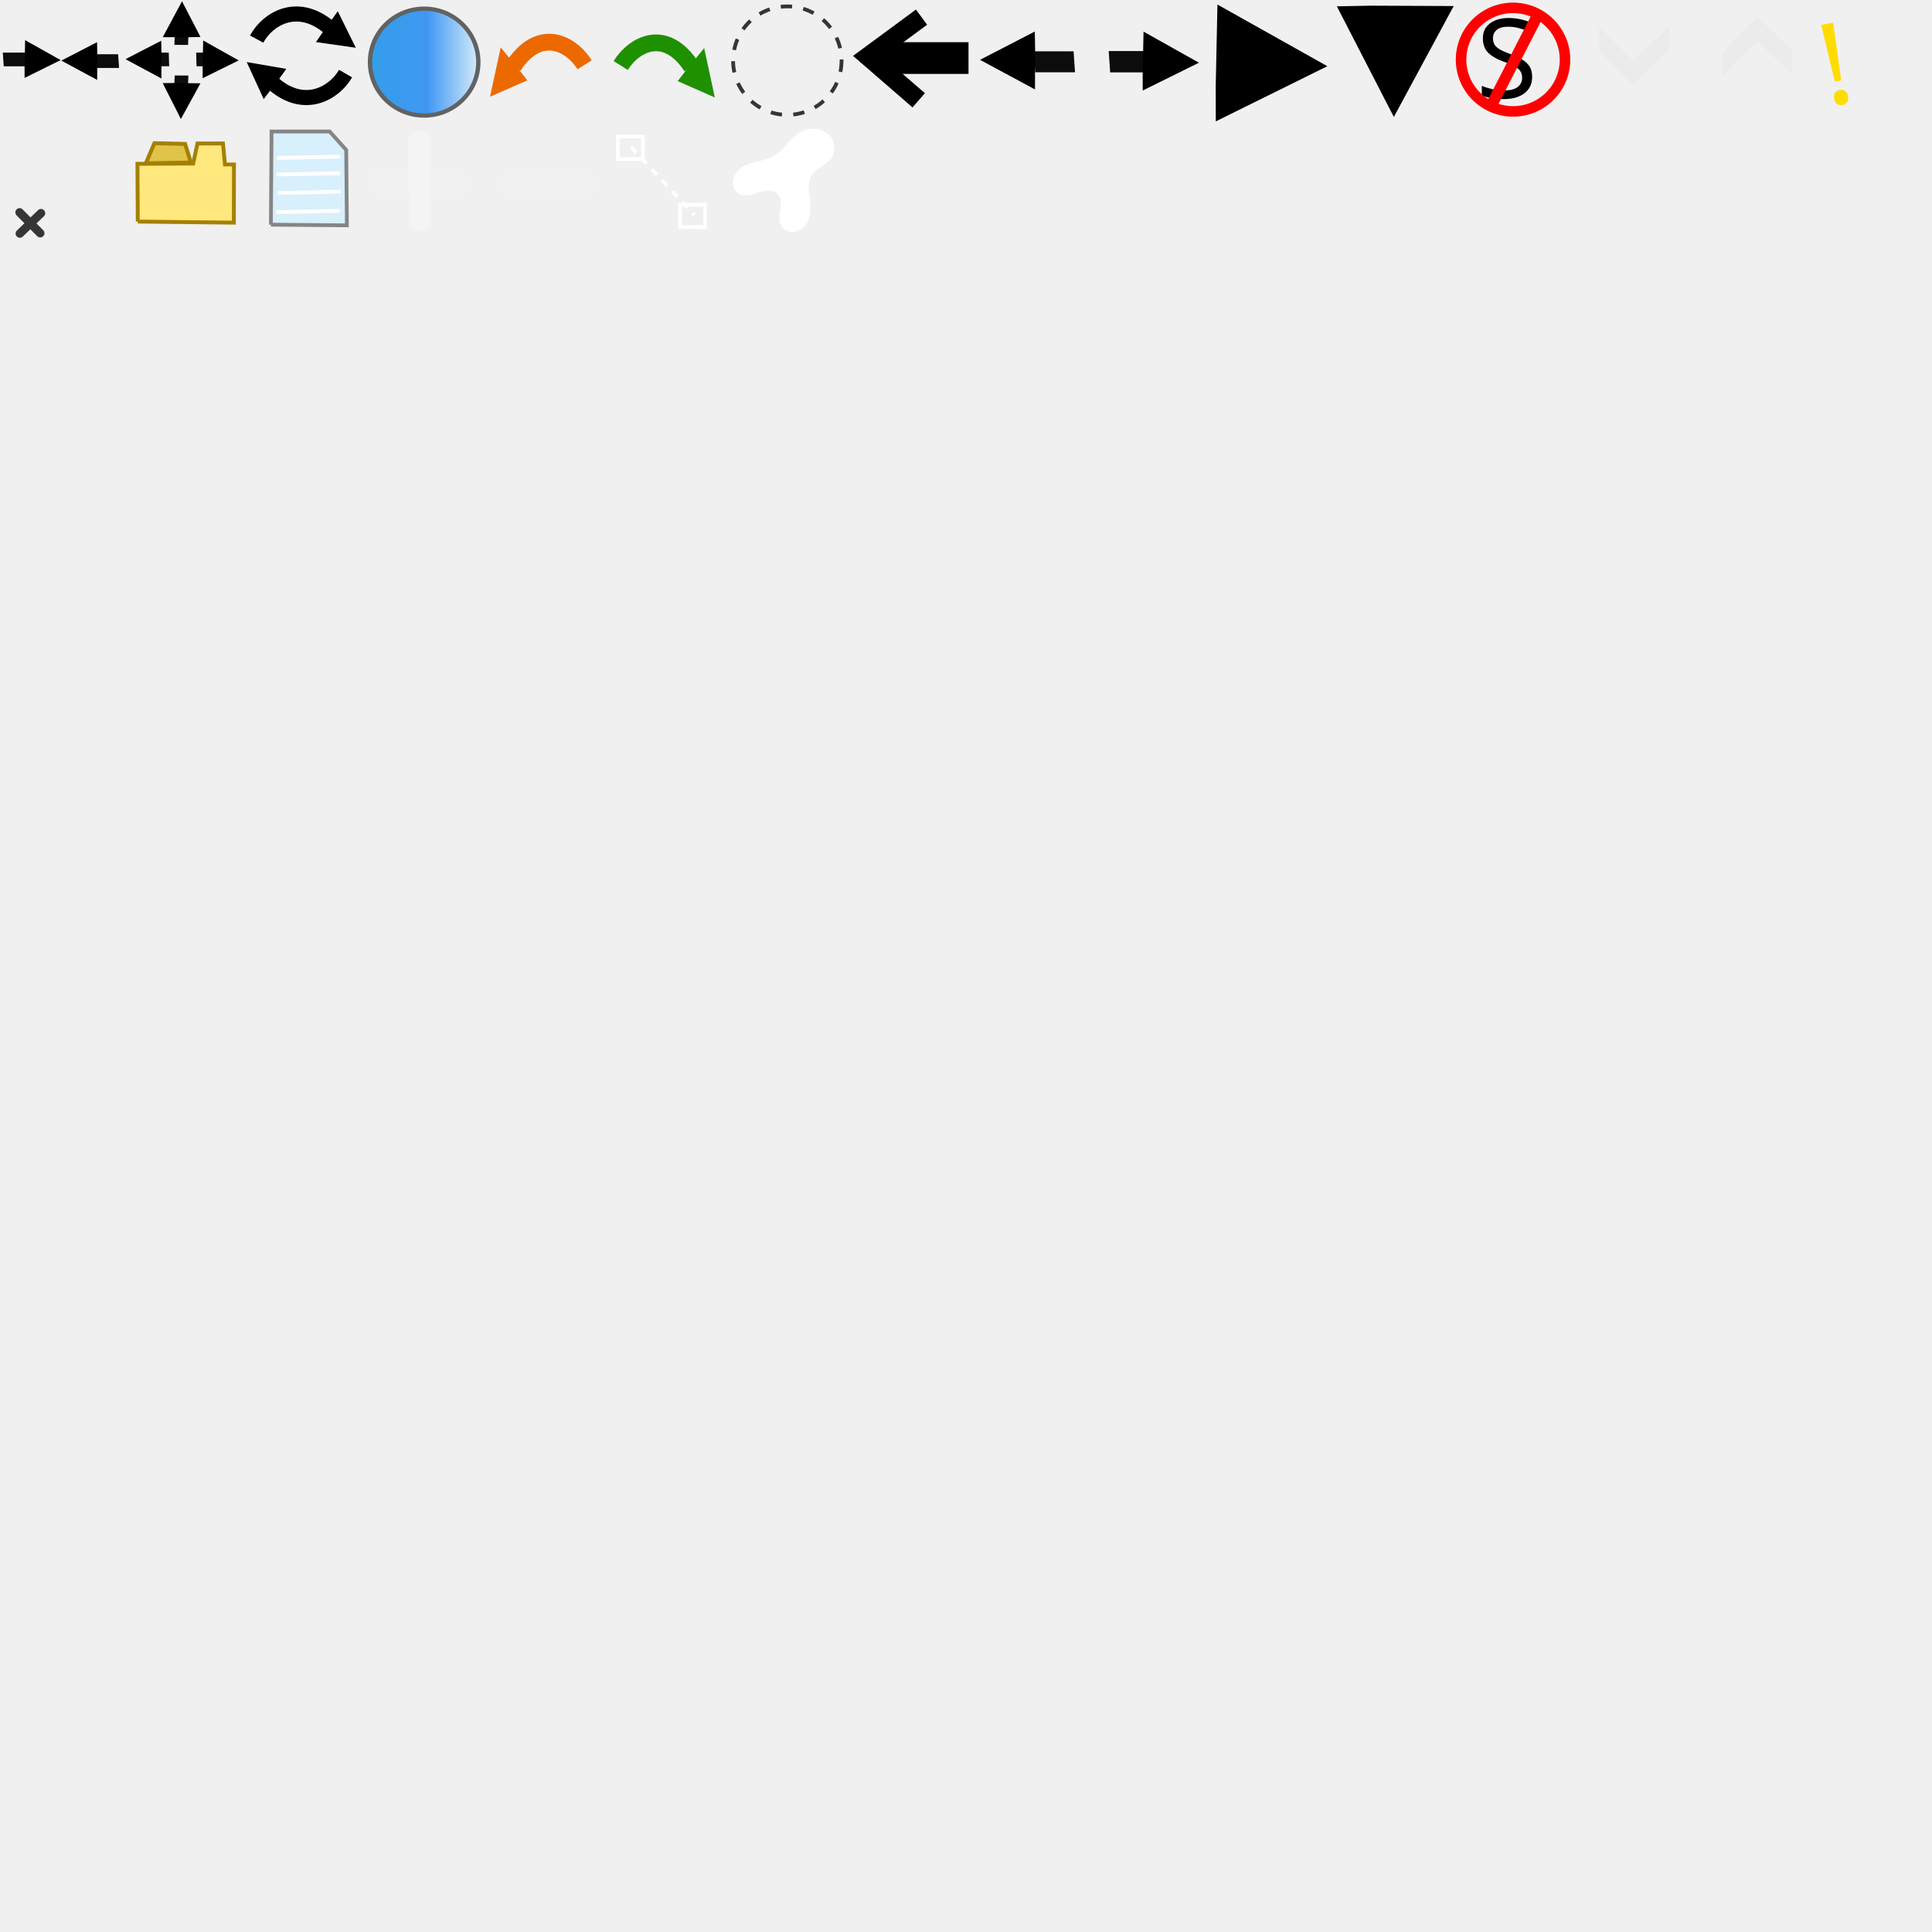
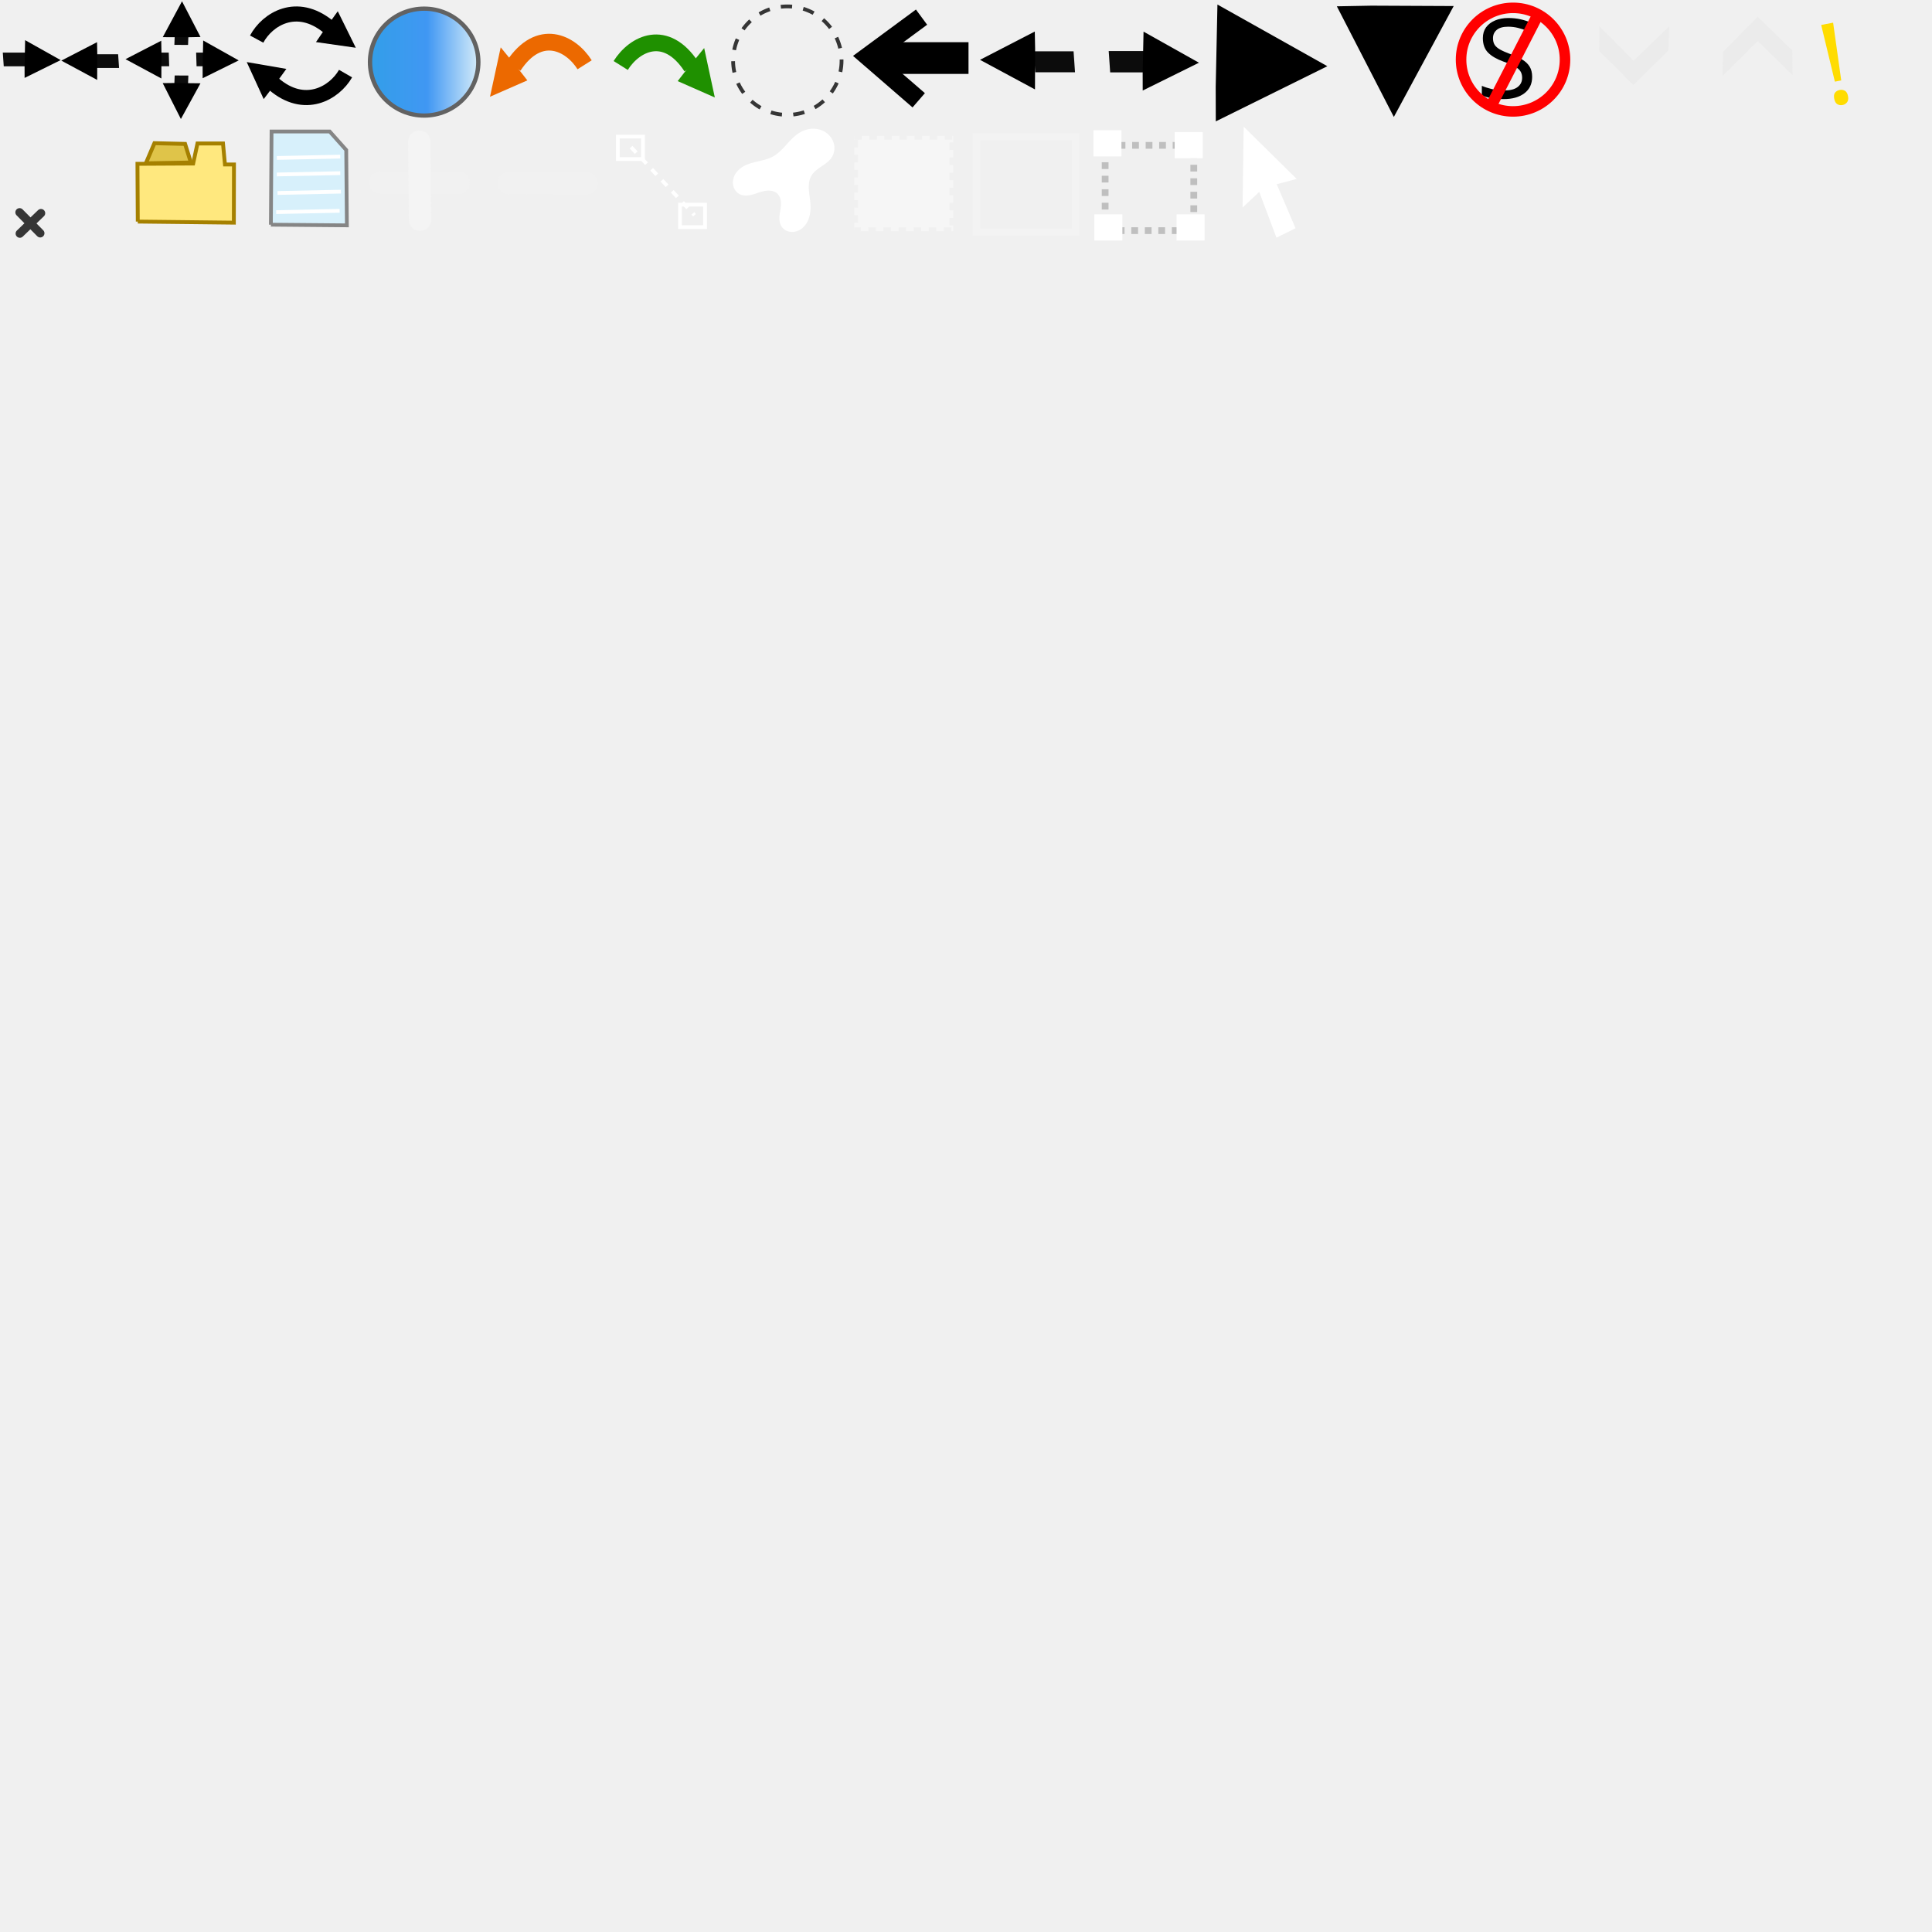
<svg xmlns="http://www.w3.org/2000/svg" xmlns:xlink="http://www.w3.org/1999/xlink" width="512" height="512" id="svg16099" version="1.1">
  <defs id="defs16101">
    <linearGradient id="linearGradient5609">
      <stop id="stop5611" offset="0" style="stop-color:#0089e6;stop-opacity:1;" />
      <stop style="stop-color:#1280f4;stop-opacity:1;" offset="0.528" id="stop5613" />
      <stop id="stop5615" offset="1" style="stop-color:#d4eefc;stop-opacity:1;" />
    </linearGradient>
    <linearGradient id="linearGradient5481">
      <stop style="stop-color:#e66700;stop-opacity:1;" offset="0" id="stop5483" />
      <stop id="stop5491" offset="0.528" style="stop-color:#f47712;stop-opacity:1;" />
      <stop style="stop-color:#f8bb8a;stop-opacity:1;" offset="1" id="stop5485" />
    </linearGradient>
    <marker orient="auto" refY="0.0" refX="0.0" id="Arrow2Send" style="overflow:visible;">
      <path id="path17173" style="fill-rule:evenodd;stroke-width:0.625;stroke-linejoin:round;" d="M 8.719,4.034 L -2.207,0.016 L 8.719,-4.002 C 6.973,-1.63 6.983,1.616 8.719,4.034 z " transform="scale(0.3) rotate(180) translate(-2.3,0)" />
    </marker>
    <marker orient="auto" refY="0.0" refX="0.0" id="Arrow2Mend" style="overflow:visible;">
      <path id="path17167" style="fill-rule:evenodd;stroke-width:0.625;stroke-linejoin:round;" d="M 8.719,4.034 L -2.207,0.016 L 8.719,-4.002 C 6.973,-1.63 6.983,1.616 8.719,4.034 z " transform="scale(0.6) rotate(180) translate(0,0)" />
    </marker>
    <marker orient="auto" refY="0.0" refX="0.0" id="Arrow1Send" style="overflow:visible;">
      <path id="path17155" d="M 0.0,0.0 L 5.0,-5.0 L -12.5,0.0 L 5.0,5.0 L 0.0,0.0 z " style="fill-rule:evenodd;stroke:#000000;stroke-width:1.0pt;" transform="scale(0.2) rotate(180) translate(6,0)" />
    </marker>
    <marker orient="auto" refY="0.0" refX="0.0" id="Arrow2Lend" style="overflow:visible;">
      <path id="path17161" style="fill-rule:evenodd;stroke-width:0.625;stroke-linejoin:round;" d="M 8.719,4.034 L -2.207,0.016 L 8.719,-4.002 C 6.973,-1.63 6.983,1.616 8.719,4.034 z " transform="scale(1.1) rotate(180) translate(1,0)" />
    </marker>
    <linearGradient id="linearGradient17126">
      <stop style="stop-color:#008080;stop-opacity:1;" offset="0" id="stop17128" />
      <stop style="stop-color:#00b3b3;stop-opacity:1;" offset="1" id="stop17130" />
    </linearGradient>
    <linearGradient id="linearGradient17116">
      <stop style="stop-color:#b3a500;stop-opacity:1;" offset="0" id="stop17118" />
      <stop style="stop-color:#eaa500;stop-opacity:1;" offset="1" id="stop17120" />
    </linearGradient>
    <marker orient="auto" refY="0" refX="0" id="Arrow2Send-2" style="overflow:visible">
      <path id="path17173-2" style="fill-rule:evenodd;stroke-width:0.625;stroke-linejoin:round" d="M 8.719,4.034 -2.207,0.016 8.719,-4.002 c -1.745,2.372 -1.735,5.617 -6e-7,8.035 z" transform="matrix(-0.3,0,0,-0.3,0.69,0)" />
    </marker>
    <marker orient="auto" refY="0" refX="0" id="Arrow2Send-6" style="overflow:visible">
      <path id="path17173-8" style="fill-rule:evenodd;stroke-width:0.625;stroke-linejoin:round" d="M 8.719,4.034 -2.207,0.016 8.719,-4.002 c -1.745,2.372 -1.735,5.617 -6e-7,8.035 z" transform="matrix(-0.3,0,0,-0.3,0.69,0)" />
    </marker>
    <marker orient="auto" refY="0" refX="0" id="Arrow2Send-7" style="overflow:visible">
      <path id="path17173-6" style="fill-rule:evenodd;stroke-width:0.625;stroke-linejoin:round" d="M 8.719,4.034 -2.207,0.016 8.719,-4.002 c -1.745,2.372 -1.735,5.617 -6e-7,8.035 z" transform="matrix(-0.3,0,0,-0.3,0.69,0)" />
    </marker>
    <marker orient="auto" refY="0" refX="0" id="Arrow2Send-8" style="overflow:visible">
      <path id="path17173-9" style="fill-rule:evenodd;stroke-width:0.625;stroke-linejoin:round" d="M 8.719,4.034 -2.207,0.016 8.719,-4.002 c -1.745,2.372 -1.735,5.617 -6e-7,8.035 z" transform="matrix(-0.3,0,0,-0.3,0.69,0)" />
    </marker>
    <marker orient="auto" refY="0" refX="0" id="Arrow2Send-79" style="overflow:visible">
      <path id="path17173-5" style="fill-rule:evenodd;stroke-width:0.625;stroke-linejoin:round" d="M 8.719,4.034 -2.207,0.016 8.719,-4.002 c -1.745,2.372 -1.735,5.617 -6e-7,8.035 z" transform="matrix(-0.3,0,0,-0.3,0.69,0)" />
    </marker>
    <marker orient="auto" refY="0" refX="0" id="Arrow2Send-3" style="overflow:visible">
      <path id="path17173-1" style="fill-rule:evenodd;stroke-width:0.625;stroke-linejoin:round" d="M 8.719,4.034 -2.207,0.016 8.719,-4.002 c -1.745,2.372 -1.735,5.617 -6e-7,8.035 z" transform="matrix(-0.3,0,0,-0.3,0.69,0)" />
    </marker>
    <marker orient="auto" refY="0" refX="0" id="Arrow2Send-33" style="overflow:visible">
      <path id="path17173-4" style="fill-rule:evenodd;stroke-width:0.625;stroke-linejoin:round" d="M 8.719,4.034 -2.207,0.016 8.719,-4.002 c -1.745,2.372 -1.735,5.617 -6e-7,8.035 z" transform="matrix(-0.3,0,0,-0.3,0.69,0)" />
    </marker>
    <marker orient="auto" refY="0" refX="0" id="Arrow2Send-1" style="overflow:visible">
      <path id="path17173-3" style="fill-rule:evenodd;stroke-width:0.625;stroke-linejoin:round" d="M 8.719,4.034 -2.207,0.016 8.719,-4.002 c -1.745,2.372 -1.735,5.617 -6e-7,8.035 z" transform="matrix(-0.3,0,0,-0.3,0.69,0)" />
    </marker>
    <linearGradient xlink:href="#linearGradient5481-5" id="linearGradient5489-4" x1="355.899" y1="17.125" x2="380.476" y2="17.125" gradientUnits="userSpaceOnUse" />
    <linearGradient id="linearGradient5481-5">
      <stop style="stop-color:#e66700;stop-opacity:1;" offset="0" id="stop5483-2" />
      <stop id="stop5491-9" offset="0.528" style="stop-color:#f47712;stop-opacity:1;" />
      <stop style="stop-color:#f8bb8a;stop-opacity:1;" offset="1" id="stop5485-9" />
    </linearGradient>
    <linearGradient y2="17.125" x2="380.476" y1="17.125" x1="355.899" gradientUnits="userSpaceOnUse" id="linearGradient5588" xlink:href="#linearGradient5609" />
  </defs>
  <g id="layer1" transform="translate(0,-540.3622)">
    <path style="fill:none;stroke:#000000;stroke-width:4;stroke-linecap:butt;stroke-linejoin:miter;stroke-miterlimit:4;stroke-opacity:1;stroke-dasharray:none;marker-mid:none;marker-end:none" d="m 68.019,550.723 c 2.848,-5.294 10.58,-10.093 18.942,-3.309" id="path4144" />
    <path style="fill:#000000;fill-opacity:1;stroke:none" d="m 85.405,549.072 -1.666,2.443 10.55,1.504 -4.777,-9.676 z" id="path5370" />
    <path style="fill:none;stroke:#000000;stroke-width:4;stroke-linecap:butt;stroke-linejoin:miter;stroke-miterlimit:4;stroke-opacity:1;stroke-dasharray:none;marker-mid:none;marker-end:none" d="m 91.578,559.866 c -3,5.209 -10.868,9.782 -19.03,2.759" id="path4144-0" />
    <path style="fill:#000000;fill-opacity:1;stroke:none" d="m 74.152,561.013 1.736,-2.393 -10.502,-1.809 4.495,9.811 z" id="path5370-2" />
    <path style="fill:#000000;fill-opacity:1;stroke:none" d="m 53.697,558.138 0.007,2.957 9.552,-4.724 -9.411,-5.28 z" id="path5370-5" />
    <path style="fill:#000000;fill-opacity:1;stroke:none" d="m 42.788,554.109 -0.059,-2.956 -9.468,4.89 9.502,5.115 z" id="path5370-5-0" />
    <path style="fill:#000000;fill-opacity:1;stroke:none" d="m 50.179,550.228 2.956,-0.062 -4.901,-9.463 -5.104,9.508 z" id="path5370-5-9" />
    <path style="fill:#000000;fill-opacity:1;stroke:none" d="m 46.079,562.357 -2.957,0.035 4.814,9.507 5.191,-9.461 z" id="path5370-5-00" />
    <path style="fill:#000000;fill-opacity:1;stroke:none" d="m 25.778,554.492 -0.059,-2.956 -9.468,4.89 9.502,5.115 z" id="path5370-5-0-6" />
    <path style="fill:#000000;fill-opacity:1;stroke:none" d="m 6.512,558.054 0.007,2.957 9.552,-4.724 -9.411,-5.28 z" id="path5370-5-1" />
    <rect style="opacity:0.947;fill:#000000;fill-opacity:1;stroke:none" id="rect5558" width="6.875" height="3.634" x="-13.829" y="556.06" transform="matrix(1,0,0.06880209,0.9976303,0,0)" />
    <rect style="opacity:0.947;fill:#000000;fill-opacity:1;stroke:none" id="rect5558-3" width="6.875" height="3.634" x="-37.486" y="555.621" transform="matrix(1,0,0.06880209,0.9976303,0,0)" />
    <rect style="opacity:0.947;fill:#000000;fill-opacity:1;stroke:none" id="rect5558-8" width="3.136" height="3.627" x="24.149" y="554.574" transform="matrix(1,0,0.0314424,0.9995056,0,0)" />
    <rect style="opacity:0.947;fill:#000000;fill-opacity:1;stroke:none" id="rect5558-8-9" width="3.136" height="3.627" x="34.541" y="554.574" transform="matrix(1,0,0.0314424,0.9995056,0,0)" />
    <rect style="opacity:0.947;fill:#000000;fill-opacity:1;stroke:none" id="rect5558-8-3" width="3.136" height="3.627" x="549.095" y="-70.566" transform="matrix(-0.03753503,0.9992953,-0.9999814,-0.00609623,0,0)" />
    <rect style="opacity:0.947;fill:#000000;fill-opacity:1;stroke:none" id="rect5558-8-3-4" width="3.136" height="3.627" x="560.348" y="-70.951" transform="matrix(-0.03753503,0.9992953,-0.9999814,-0.00609623,0,0)" />
-     <path style="opacity:0.792;fill:url(#linearGradient5588);fill-opacity:1;stroke:#3c3c3c;stroke-width:0.951;stroke-linecap:round;stroke-linejoin:miter;stroke-miterlimit:4;stroke-opacity:1;stroke-dasharray:none;stroke-dashoffset:0" id="path3171-8" d="m 380,17.125 a 11.812,12 0 1 1 -23.625,0 11.812,12 0 1 1 23.625,0 z" transform="matrix(1.21511,0,0,1.180499,-334.9794,536.606)" />
+     <path style="opacity:0.792;fill:url(#linearGradient5588);fill-opacity:1;stroke:#3c3c3c;stroke-width:0.951;stroke-linecap:round;stroke-linejoin:miter;stroke-miterlimit:4;stroke-opacity:1;stroke-dasharray:none;stroke-dashoffset:0" id="path3171-8" d="m 380,17.125 c 0,6.627 -5.289,12 -11.812,12 -6.524,0 -11.812,-5.373 -11.812,-12 0,-6.627 5.289,-12 11.812,-12 6.524,0 11.812,5.373 11.812,12 z" transform="matrix(1.21511,0,0,1.180499,-334.9794,536.606)" />
    <flowRoot xml:space="preserve" id="flowRoot5564" style="font-size:40px;font-style:normal;font-weight:normal;line-height:125%;letter-spacing:0px;word-spacing:0px;fill:#000000;fill-opacity:1;stroke:none;font-family:Sans" transform="matrix(0.6457183,0,0,0.6143291,-119.215,558.3443)">
      <flowRegion id="flowRegion5566">
        <rect id="rect5568" width="78.75" height="72.5" x="346.25" y="-22" />
      </flowRegion>
      <flowPara id="flowPara5570" style="font-weight:bold;-inkscape-font-specification:Sans Bold">?</flowPara>
    </flowRoot>
    <path style="fill:none;stroke:#ec6900;stroke-width:4.445;stroke-linecap:butt;stroke-linejoin:miter;stroke-miterlimit:4;stroke-opacity:1;stroke-dasharray:none;marker-mid:none;marker-end:none" d="m 154.932,557.528 c -3.712,-5.879 -12.041,-10.001 -18.862,0.347" id="path4144-1" />
    <path style="fill:#ec6900;fill-opacity:1;stroke:none" d="m 137.698,559.035 2.052,2.63 -9.894,4.332 2.837,-13.085 z" id="path5370-7" />
    <path style="fill:none;stroke:#1f9000;stroke-width:4.435;stroke-linecap:butt;stroke-linejoin:miter;stroke-miterlimit:4;stroke-opacity:1;stroke-dasharray:none;marker-mid:none;marker-end:none" d="m 164.493,557.715 c 3.692,-5.884 11.976,-10.009 18.761,0.347" id="path4144-1-9" />
    <path style="fill:#1f9000;fill-opacity:1;stroke:none" d="m 181.635,559.224 -2.041,2.633 9.841,4.336 -2.822,-13.096 z" id="path5370-7-4" />
-     <path style="opacity:0.779;fill:none;stroke:#000000;stroke-width:0.896;stroke-linecap:butt;stroke-linejoin:miter;stroke-miterlimit:4;stroke-opacity:1;stroke-dasharray:2.688, 2.688;stroke-dashoffset:0" id="path4315" d="m 220.663,52.595 a 12.878,12.878 0 1 1 -25.756,0 12.878,12.878 0 1 1 25.756,0 z" transform="matrix(1.115993,0,0,1.115993,-23.23481,497.732)" />
+     <path style="opacity:0.779;fill:none;stroke:#000000;stroke-width:0.896;stroke-linecap:butt;stroke-linejoin:miter;stroke-miterlimit:4;stroke-opacity:1;stroke-dasharray:2.688, 2.688;stroke-dashoffset:0" id="path4315" d="m 220.663,52.595 c 0,7.112 -5.766,12.878 -12.878,12.878 -7.112,0 -12.878,-5.766 -12.878,-12.878 0,-7.112 5.766,-12.878 12.878,-12.878 7.112,0 12.878,5.766 12.878,12.878 z" transform="matrix(1.115993,0,0,1.115993,-23.23481,497.732)" />
    <rect style="fill:#000000;fill-opacity:1;stroke:none" id="rect3224" width="23.641" height="8.406" x="233.025" y="551.544" />
    <path style="fill:none;stroke:#000000;stroke-width:5;stroke-linecap:butt;stroke-linejoin:miter;stroke-miterlimit:4;stroke-opacity:1;stroke-dasharray:none" d="M 243.468,566.94 230.063,555.332 244.218,544.904" id="path4074" />
    <path style="fill:#000000;fill-opacity:1;stroke:none" d="m 274.319,553.253 -0.09,-4.532 -14.517,7.497 14.568,7.842 z" id="path5370-5-0-6-5" />
    <path style="fill:#000000;fill-opacity:1;stroke:none" d="m 302.82,559.741 0.011,4.613 14.903,-7.37 -14.683,-8.238 z" id="path5370-5-1-2" />
    <rect style="opacity:0.947;fill:#000000;fill-opacity:1;stroke:none" id="rect5558-3-3" width="10.726" height="5.669" x="255.618" y="555.207" transform="matrix(1,0,0.06880209,0.9976303,0,0)" />
    <rect style="opacity:0.947;fill:#000000;fill-opacity:1;stroke:none" id="rect5558-1" width="10.541" height="5.571" x="235.762" y="555.28" transform="matrix(1,0,0.06880209,0.9976303,0,0)" />
    <path style="fill:#000000;fill-opacity:1;stroke:none" d="m 322.176,563.377 0.022,9.151 29.564,-14.621 -29.128,-16.342 z" id="path5370-5-1-2-1" />
    <path style="fill:#000000;fill-opacity:1;stroke:none" d="m 363.428,541.864 -9.149,0.172 15.104,29.32 15.862,-29.392 z" id="path5370-5-1-2-1-7" />
    <text xml:space="preserve" style="font-size:29.423px;font-style:normal;font-weight:normal;line-height:125%;letter-spacing:0px;word-spacing:0px;fill:#000000;fill-opacity:1;stroke:none;font-family:Sans" x="389.299" y="569.09" id="text3266" transform="scale(1.004874,0.9951496)">
      <tspan id="tspan3268" x="389.299" y="569.09">S</tspan>
    </text>
-     <path style="fill:none;stroke:#ff0000;stroke-width:3.358;stroke-miterlimit:4;stroke-opacity:1;stroke-dasharray:none" id="path3270" d="m 418.013,52.221 a 16.549,16.549 0 1 1 -33.098,0 16.549,16.549 0 1 1 33.098,0 z" transform="matrix(0.8322728,0,0,0.8291614,66.84231,512.8661)" />
+     <path style="fill:none;stroke:#ff0000;stroke-width:3.358;stroke-miterlimit:4;stroke-opacity:1;stroke-dasharray:none" id="path3270" d="m 418.013,52.221 c 0,9.14 -7.409,16.549 -16.549,16.549 -9.14,0 -16.549,-7.409 -16.549,-16.549 0,-9.14 7.409,-16.549 16.549,-16.549 9.14,0 16.549,7.409 16.549,16.549 z" transform="matrix(0.8322728,0,0,0.8291614,66.84231,512.8661)" />
    <path style="fill:none;stroke:#ff0000;stroke-width:3;stroke-linecap:butt;stroke-linejoin:miter;stroke-miterlimit:4;stroke-opacity:1;stroke-dasharray:none" d="m 407.971,543.489 -13.134,25.568" id="path4112" />
    <path style="fill:#ebebeb;fill-opacity:1;stroke:none" d="m 423.792,553.819 9.041,9.076 9.328,-9.191 0.217,-6.392 -9.46,9.137 -9.087,-9.151 z" id="path3236" />
    <text xml:space="preserve" style="font-size:30.092px;font-style:normal;font-variant:normal;font-weight:normal;font-stretch:normal;line-height:125%;letter-spacing:0px;word-spacing:0px;fill:#ffdc00;fill-opacity:1;stroke:none;font-family:MV Boli;-inkscape-font-specification:MV Boli" x="369.323" y="649.106" id="text3255" transform="matrix(0.9823378,-0.187116,0.187116,0.9823378,0,0)">
      <tspan id="tspan3257" x="369.323" y="649.106">!</tspan>
    </text>
    <path style="fill:#000000;fill-opacity:1;stroke:#363636;stroke-width:2.239;stroke-linecap:round;stroke-linejoin:miter;stroke-miterlimit:4;stroke-opacity:1;stroke-dasharray:none" d="m 5.258,602.256 5.604,-5.396" id="path5452-5-5-1-7" />
    <path style="fill:#000000;fill-opacity:1;stroke:#363636;stroke-width:2.239;stroke-linecap:round;stroke-linejoin:miter;stroke-miterlimit:4;stroke-opacity:1;stroke-dasharray:none" d="M 10.661,602.171 5.19,596.639" id="path5452-5-5-1-7-4" />
    <path style="fill:#ebebeb;fill-opacity:1;stroke:none" d="m 474.983,553.74 -9.169,-8.946 -9.197,9.322 -0.126,6.394 9.329,-9.271 9.215,9.021 z" id="path3236-8" />
    <path style="fill:#ffe87e;fill-opacity:1;stroke:#a58000;stroke-width:1.026px;stroke-linecap:butt;stroke-linejoin:miter;stroke-opacity:1" d="m 36.513,599.083 -0.085,-15.305 14.766,-0.079 1.135,-5.312 6.766,0 0.522,5.565 2.389,0 -0.035,15.416 -25.458,-0.286" id="path4607" />
    <path style="fill:#dfc449;fill-opacity:1;stroke:#a58000;stroke-width:1.042px;stroke-linecap:butt;stroke-linejoin:miter;stroke-opacity:1" d="m 38.651,583.648 2.279,-5.34 8.115,0.191 1.537,4.936 -11.931,0.214" id="path5463" />
    <path style="fill:#d7f0fb;fill-opacity:1;stroke:#858585;stroke-width:1px;stroke-linecap:butt;stroke-linejoin:miter;stroke-opacity:1" d="m 71.789,599.907 0.175,-24.692 15.411,0 4.378,4.903 0.175,19.964 -20.139,-0.175" id="path3262" />
    <path style="fill:none;stroke:#ffffff;stroke-width:1px;stroke-linecap:butt;stroke-linejoin:miter;stroke-opacity:1" d="m 73.19,596.58 16.812,-0.35" id="path4106" />
    <path style="fill:none;stroke:#ffffff;stroke-width:1px;stroke-linecap:butt;stroke-linejoin:miter;stroke-opacity:1" d="m 73.54,591.502 16.812,-0.35" id="path4106-7" />
    <path style="fill:none;stroke:#ffffff;stroke-width:1px;stroke-linecap:butt;stroke-linejoin:miter;stroke-opacity:1" d="m 73.365,586.598 16.812,-0.35" id="path4106-0" />
    <path style="fill:none;stroke:#ffffff;stroke-width:1px;stroke-linecap:butt;stroke-linejoin:miter;stroke-opacity:1" d="m 73.365,582.22 16.812,-0.35" id="path4106-4" />
    <path style="fill:#ffffff;fill-opacity:1;stroke:#f1f1f1;stroke-width:5.946;stroke-linecap:round;stroke-linejoin:miter;stroke-miterlimit:4;stroke-opacity:1;stroke-dasharray:none" d="m 100.866,588.754 20.655,0.08" id="path5452-5-5-1-7-7" />
    <path style="fill:#ffffff;fill-opacity:1;stroke:#f4f4f4;stroke-width:5.946;stroke-linecap:round;stroke-linejoin:miter;stroke-miterlimit:4;stroke-opacity:1;stroke-dasharray:none" d="m 111.317,598.58 -0.198,-20.654" id="path5452-5-5-1-7-4-4" />
    <path style="fill:#ffffff;fill-opacity:1;stroke:#f1f1f1;stroke-width:5.946;stroke-linecap:round;stroke-linejoin:miter;stroke-miterlimit:4;stroke-opacity:1;stroke-dasharray:none" d="m 134.837,588.851 20.655,0.08" id="path5452-5-5-1-7-7-1" />
    <rect style="fill:none;fill-opacity:1;stroke:#ffffff;stroke-opacity:1" id="rect4404" width="6.655" height="5.954" x="163.738" y="576.56" />
    <rect style="fill:none;fill-opacity:1;stroke:#ffffff;stroke-opacity:1" id="rect4404-9" width="6.655" height="5.954" x="180.199" y="594.597" />
    <path style="fill:none;stroke:#ffffff;stroke-width:1;stroke-linecap:butt;stroke-linejoin:miter;stroke-opacity:1;stroke-miterlimit:4;stroke-dasharray:2,2;stroke-dashoffset:0" d="m 167.24,38.999 16.812,18.037" id="path5004" transform="translate(0,540.3622)" />
    <path style="fill:#ffffff;stroke:none;stroke-width:1px;stroke-linecap:butt;stroke-linejoin:miter;stroke-opacity:1;fill-opacity:1" d="m 204.891,581.813 c 1.379,-0.766 2.471,-1.949 3.528,-3.121 1.056,-1.172 2.125,-2.371 3.477,-3.184 1.055,-0.634 2.27,-1.013 3.501,-1.035 1.231,-0.022 2.474,0.321 3.489,1.017 1.015,0.696 1.791,1.75 2.101,2.941 0.31,1.191 0.14,2.51 -0.51,3.556 -0.649,1.044 -1.704,1.757 -2.725,2.441 -1.021,0.685 -2.072,1.407 -2.703,2.462 -0.582,0.973 -0.749,2.143 -0.719,3.276 0.03,1.133 0.243,2.252 0.369,3.378 0.133,1.189 0.167,2.4 -0.051,3.576 -0.218,1.177 -0.7,2.323 -1.505,3.208 -0.805,0.885 -1.952,1.488 -3.148,1.508 -0.598,0.01 -1.201,-0.125 -1.729,-0.406 -0.528,-0.281 -0.98,-0.709 -1.272,-1.231 -0.355,-0.634 -0.467,-1.379 -0.45,-2.105 0.017,-0.726 0.155,-1.443 0.27,-2.16 0.115,-0.717 0.208,-1.446 0.134,-2.168 -0.074,-0.723 -0.329,-1.446 -0.829,-1.972 -0.306,-0.321 -0.694,-0.558 -1.11,-0.709 -0.417,-0.151 -0.862,-0.216 -1.305,-0.218 -0.886,-0.004 -1.754,0.241 -2.596,0.518 -0.842,0.277 -1.678,0.59 -2.553,0.729 -0.875,0.139 -1.809,0.093 -2.593,-0.32 -0.669,-0.352 -1.193,-0.96 -1.478,-1.66 -0.285,-0.7 -0.338,-1.488 -0.185,-2.229 0.152,-0.741 0.504,-1.435 0.981,-2.022 0.477,-0.587 1.077,-1.069 1.734,-1.444 1.207,-0.689 2.582,-1.013 3.936,-1.325 1.354,-0.312 2.73,-0.627 3.945,-1.302" id="path5010" />
+     <rect style="fill:#f6f6f6;fill-opacity:1;stroke:#f0f0f0;stroke-width:2;stroke-miterlimit:4;stroke-opacity:1;stroke-dasharray:2, 2;stroke-dashoffset:0" id="rect4109" width="26.252" height="25.261" x="226.359" y="576.364" />
+     <rect style="fill:none;fill-opacity:1;stroke:#f3f3f3;stroke-width:2;stroke-miterlimit:4;stroke-opacity:1;stroke-dasharray:none" id="rect4109-9" width="26.252" height="25.261" x="258.802" y="576.611" />
+     <rect style="fill:none;stroke:#bfbfbf;stroke-width:1.79;stroke-miterlimit:4;stroke-opacity:1;stroke-dasharray:1.79,1.79;stroke-dashoffset:0" id="rect4109-4" width="23.49" height="22.604" x="292.874" y="578.879" />
+     <rect style="fill:#ffffff;fill-opacity:1;stroke:none" id="rect4136" width="7.43" height="6.934" x="289.76" y="574.878" />
+     <rect style="fill:#ffffff;fill-opacity:1;stroke:none" id="rect4136-8" width="7.43" height="6.934" x="311.306" y="575.373" />
+     <rect style="fill:#ffffff;fill-opacity:1;stroke:none" id="rect4136-8-8" width="7.43" height="6.934" x="311.801" y="597.167" />
+     <rect style="fill:#ffffff;fill-opacity:1;stroke:none" id="rect4136-8-8-2" width="7.43" height="6.934" x="290.007" y="597.167" />
+     <path style="fill:#ffffff;fill-opacity:1;stroke:none" d="m 338.275,603.353 -4.558,-12.14 -4.423,4.149 0.291,-21.43 14.053,13.849 -5.293,1.4 4.985,11.661 -5.054,2.51" id="path4192" />
  </g>
</svg>
